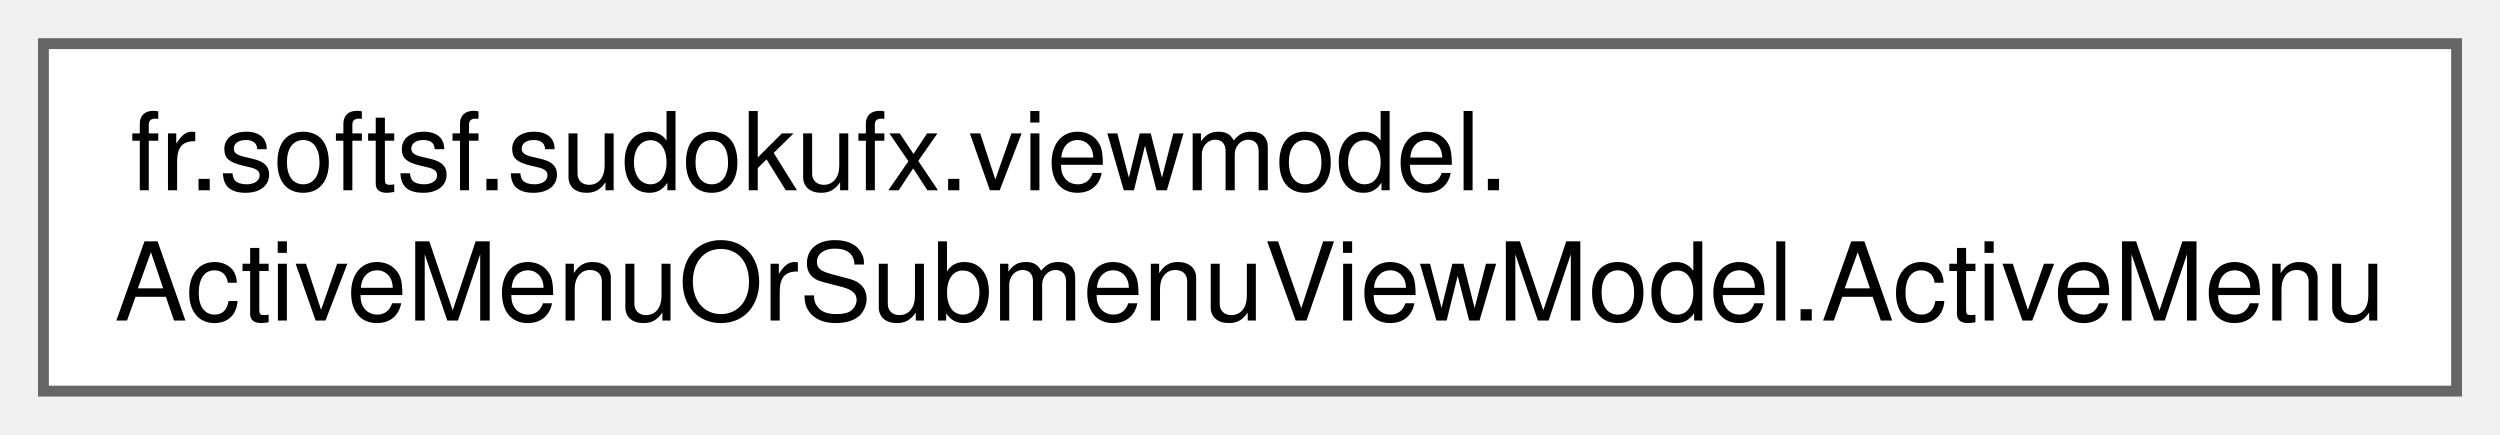
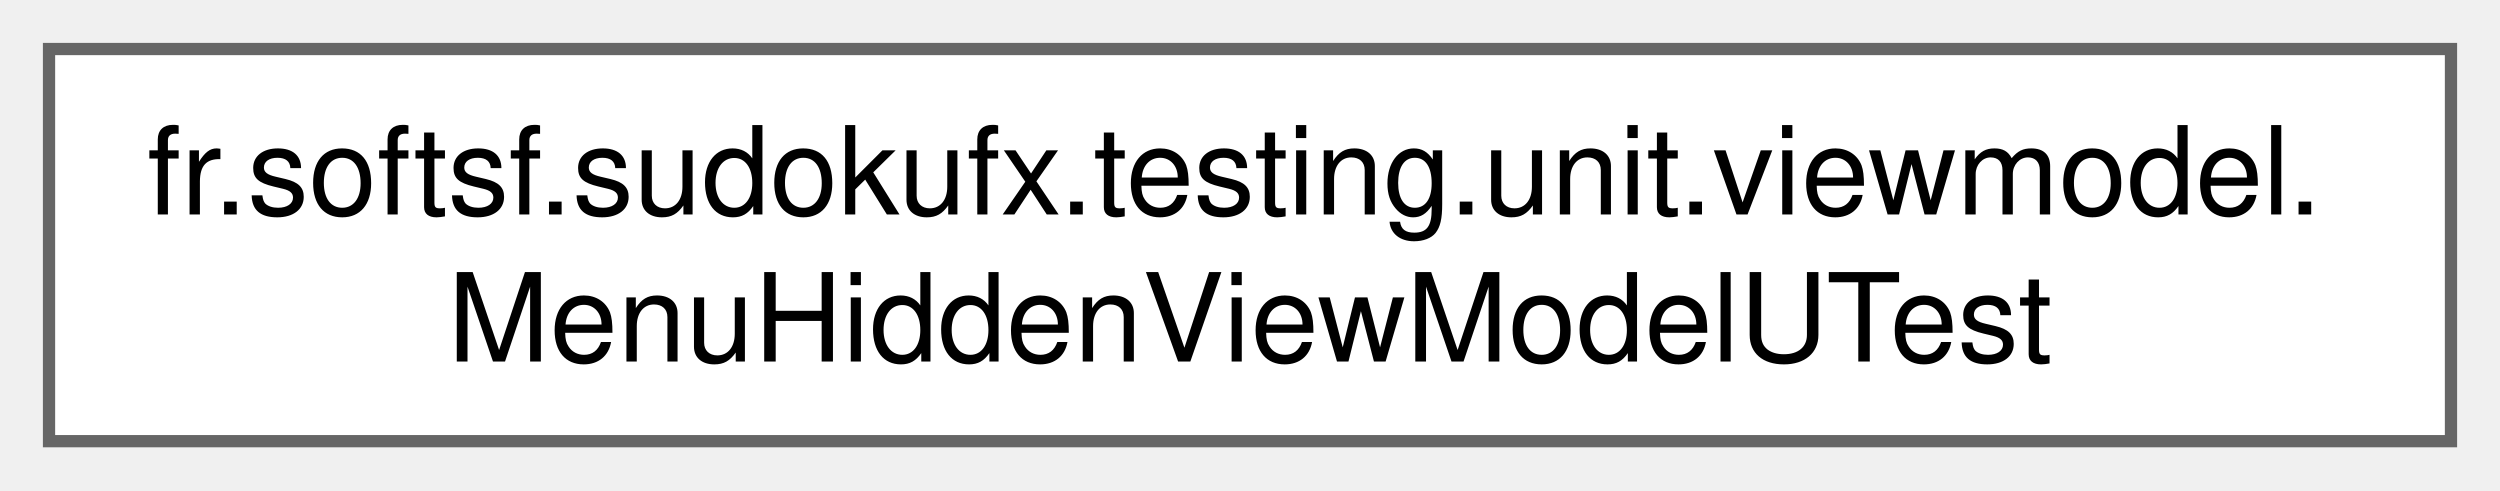
- <svg xmlns="http://www.w3.org/2000/svg" xmlns:xlink="http://www.w3.org/1999/xlink" width="230pt" height="40pt" viewBox="0.00 0.00 230.25 40.00">
+ <svg xmlns="http://www.w3.org/2000/svg" xmlns:xlink="http://www.w3.org/1999/xlink" width="204pt" height="40pt" viewBox="0.00 0.00 204.00 40.00">
  <g id="graph0" class="graph" transform="scale(1 1) rotate(0) translate(4 36)">
    <g id="Node000000" class="node">
      <g id="a_Node000000">
-         <a xlink:href="enumfr_1_1softsf_1_1sudokufx_1_1viewmodel_1_1_active_menu_or_submenu_view_model_1_1_active_menu.html" target="_top" xlink:title="Enumeration of all possible menus or submenus.">
-           <polygon fill="white" stroke="#666666" points="222.25,-32 0,-32 0,0 222.25,0 222.25,-32" />
-           <text text-anchor="start" x="8" y="-18.5" font-family="Helvetica,sans-Serif" font-size="10.00">fr.softsf.sudokufx.viewmodel.</text>
-           <text text-anchor="middle" x="111.12" y="-6.5" font-family="Helvetica,sans-Serif" font-size="10.00">ActiveMenuOrSubmenuViewModel.ActiveMenu</text>
+         <a xlink:href="classfr_1_1softsf_1_1sudokufx_1_1testing_1_1unit_1_1viewmodel_1_1_menu_hidden_view_model_u_test.html" target="_top" xlink:title=" ">
+           <polygon fill="white" stroke="#666666" points="196,-32 0,-32 0,0 196,0 196,-32" />
+           <text text-anchor="start" x="8" y="-18.5" font-family="Helvetica,sans-Serif" font-size="10.00">fr.softsf.sudokufx.testing.unit.viewmodel.</text>
+           <text text-anchor="middle" x="98" y="-6.5" font-family="Helvetica,sans-Serif" font-size="10.00">MenuHiddenViewModelUTest</text>
        </a>
      </g>
    </g>
  </g>
</svg>
